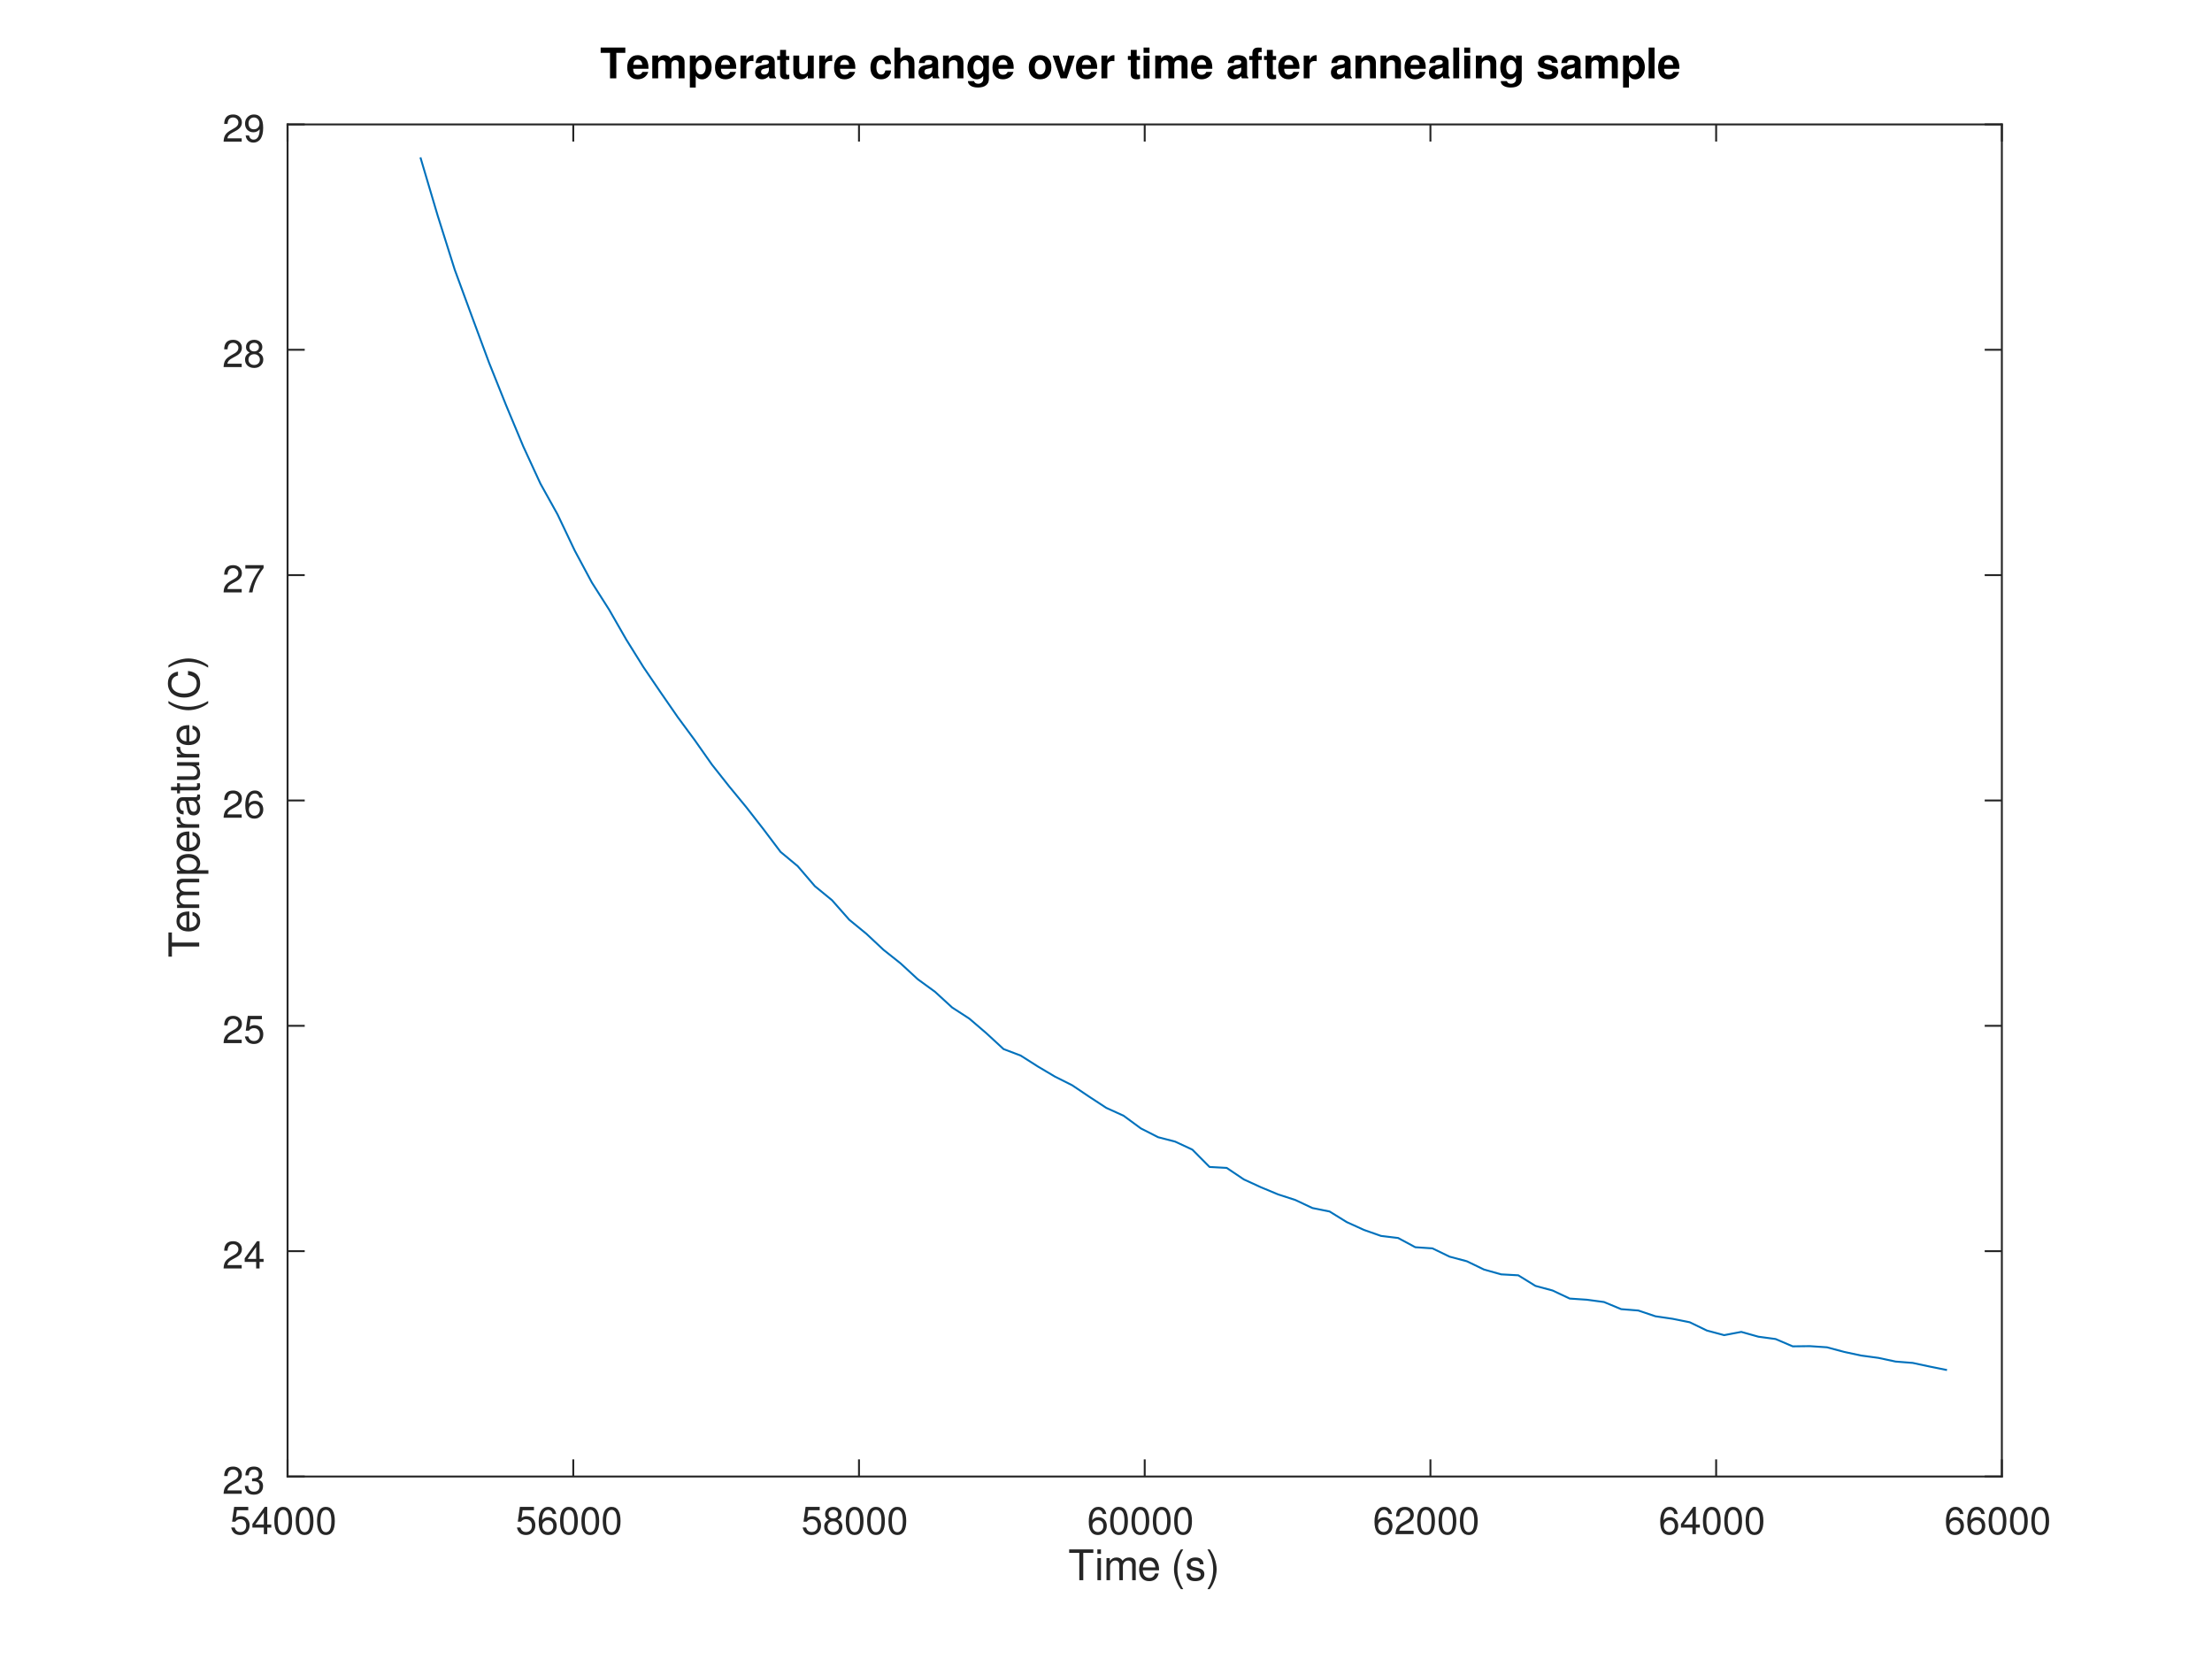
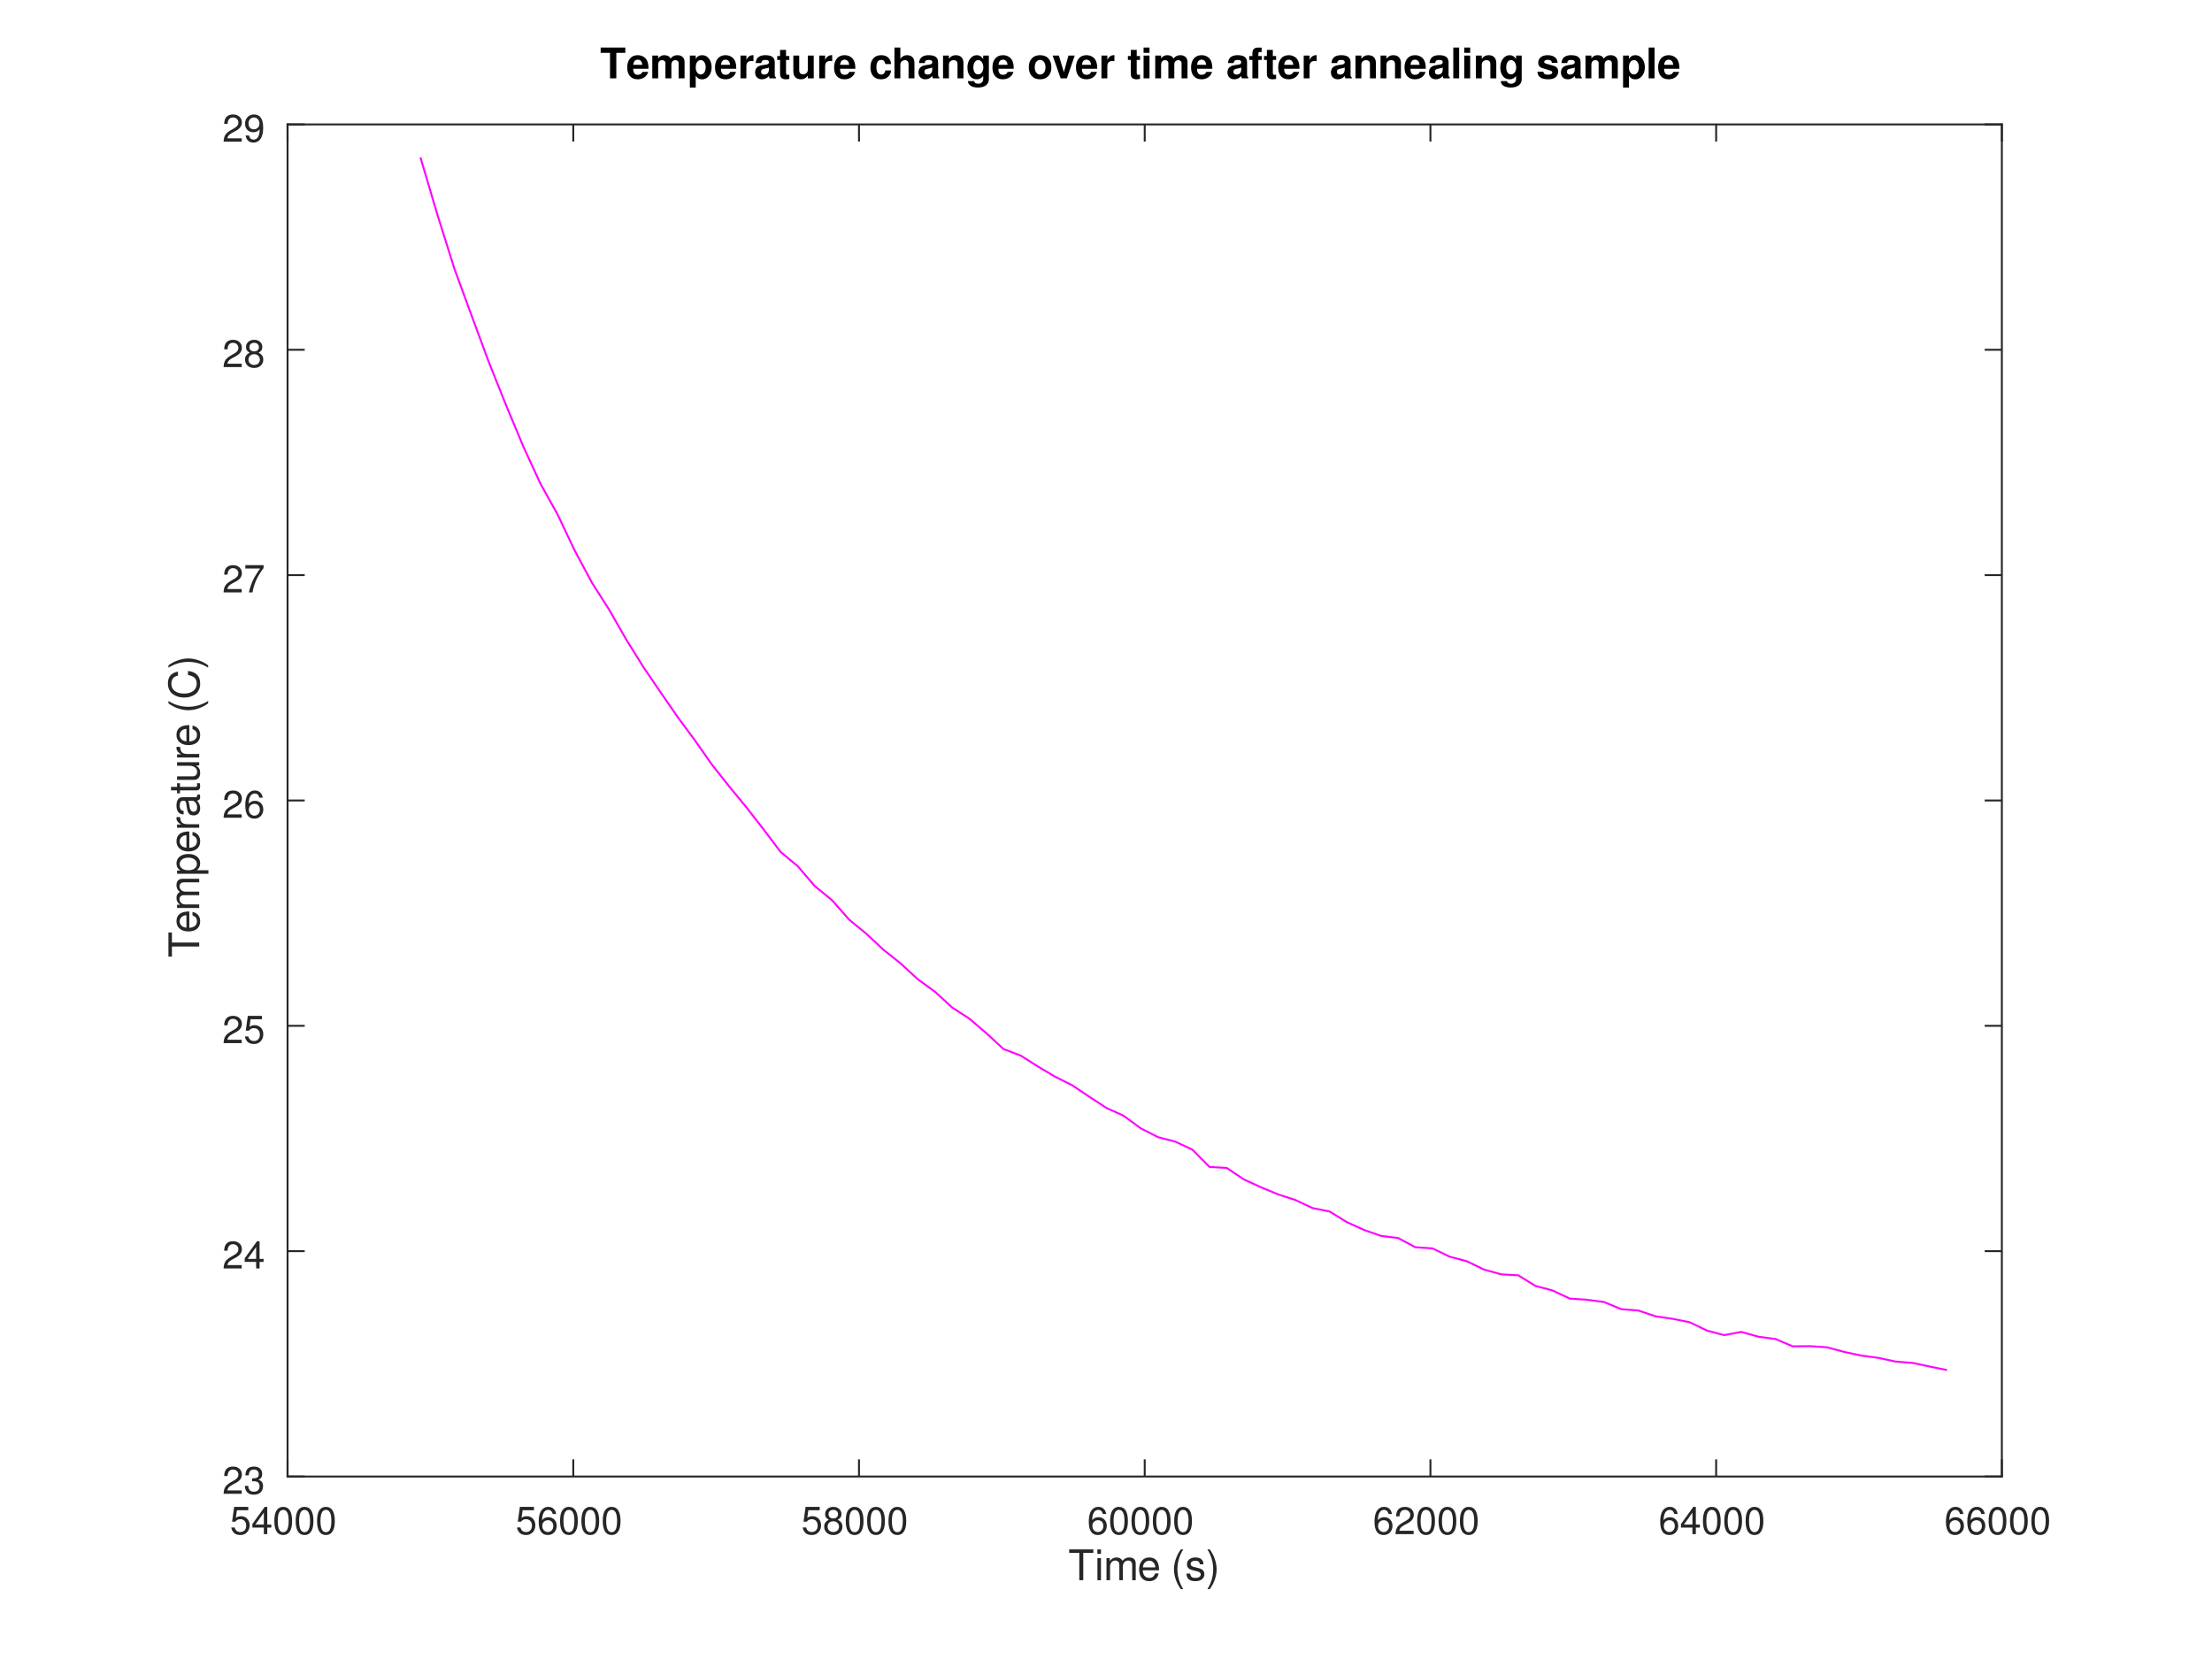
<svg xmlns="http://www.w3.org/2000/svg" width="576pt" height="432pt" viewBox="0 0 576 432">
  <defs>
</defs>
  <polygon fill="#ffffff" points="0,0 576,0 576,432 0,432" />
  <g>
    <polygon fill="#ffffff" points="0,432 576,432 576,0 0,0" shape-rendering="crispEdges" />
    <clipPath id="cp00576432">
      <polygon points="0,432 576,432 576,0 0,0" />
    </clipPath>
    <g clip-path="url(#cp00576432)">
      <polygon fill="#ffffff" shape-rendering="crispEdges" points="74.88,32.4 74.88,384.48 521.28,384.48" />
      <polygon fill="#ffffff" shape-rendering="crispEdges" points="74.88,32.4 521.28,384.48 521.28,32.4" />
      <polyline fill="none" stroke="#262626" stroke-width="0.5" stroke-linecap="butt" stroke-linejoin="miter" points="74.88,384.48 74.88,380.015" />
      <polyline fill="none" stroke="#262626" stroke-width="0.5" stroke-linecap="butt" stroke-linejoin="miter" points="74.88,32.4 74.88,36.865" />
      <polyline fill="none" stroke="#262626" stroke-width="0.5" stroke-linecap="butt" stroke-linejoin="miter" points="149.28,384.48 149.28,380.015" />
      <polyline fill="none" stroke="#262626" stroke-width="0.5" stroke-linecap="butt" stroke-linejoin="miter" points="149.28,32.4 149.28,36.865" />
      <polyline fill="none" stroke="#262626" stroke-width="0.5" stroke-linecap="butt" stroke-linejoin="miter" points="223.68,384.48 223.68,380.015" />
      <polyline fill="none" stroke="#262626" stroke-width="0.5" stroke-linecap="butt" stroke-linejoin="miter" points="223.68,32.4 223.68,36.865" />
      <polyline fill="none" stroke="#262626" stroke-width="0.5" stroke-linecap="butt" stroke-linejoin="miter" points="298.08,384.48 298.08,380.015" />
      <polyline fill="none" stroke="#262626" stroke-width="0.5" stroke-linecap="butt" stroke-linejoin="miter" points="298.08,32.4 298.08,36.865" />
      <polyline fill="none" stroke="#262626" stroke-width="0.5" stroke-linecap="butt" stroke-linejoin="miter" points="372.48,384.48 372.48,380.015" />
      <polyline fill="none" stroke="#262626" stroke-width="0.5" stroke-linecap="butt" stroke-linejoin="miter" points="372.48,32.4 372.48,36.865" />
      <polyline fill="none" stroke="#262626" stroke-width="0.5" stroke-linecap="butt" stroke-linejoin="miter" points="446.88,384.48 446.88,380.015" />
      <polyline fill="none" stroke="#262626" stroke-width="0.5" stroke-linecap="butt" stroke-linejoin="miter" points="446.88,32.4 446.88,36.865" />
      <polyline fill="none" stroke="#262626" stroke-width="0.5" stroke-linecap="butt" stroke-linejoin="miter" points="521.28,384.48 521.28,380.015" />
      <polyline fill="none" stroke="#262626" stroke-width="0.5" stroke-linecap="butt" stroke-linejoin="miter" points="521.28,32.4 521.28,36.865" />
      <text xml:space="preserve" transform="translate(59.88,400.481) rotate(-0,15,-11)" font-family="FreeSans" font-weight="normal" font-style="normal" font-size="10">
        <tspan y="-1" fill="rgb(38,38,38)" x="0 6 12 18 24 ">54000</tspan>
      </text>
      <text xml:space="preserve" transform="translate(134.28,400.481) rotate(-0,15,-11)" font-family="FreeSans" font-weight="normal" font-style="normal" font-size="10">
        <tspan y="-1" fill="rgb(38,38,38)" x="0 6 12 18 24 ">56000</tspan>
      </text>
      <text xml:space="preserve" transform="translate(208.68,400.481) rotate(-0,15,-11)" font-family="FreeSans" font-weight="normal" font-style="normal" font-size="10">
        <tspan y="-1" fill="rgb(38,38,38)" x="0 6 12 18 24 ">58000</tspan>
      </text>
      <text xml:space="preserve" transform="translate(283.08,400.481) rotate(-0,15,-11)" font-family="FreeSans" font-weight="normal" font-style="normal" font-size="10">
        <tspan y="-1" fill="rgb(38,38,38)" x="0 6 12 18 24 ">60000</tspan>
      </text>
      <text xml:space="preserve" transform="translate(357.48,400.481) rotate(-0,15,-11)" font-family="FreeSans" font-weight="normal" font-style="normal" font-size="10">
        <tspan y="-1" fill="rgb(38,38,38)" x="0 6 12 18 24 ">62000</tspan>
      </text>
      <text xml:space="preserve" transform="translate(431.88,400.481) rotate(-0,15,-11)" font-family="FreeSans" font-weight="normal" font-style="normal" font-size="10">
        <tspan y="-1" fill="rgb(38,38,38)" x="0 6 12 18 24 ">64000</tspan>
      </text>
      <text xml:space="preserve" transform="translate(506.28,400.481) rotate(-0,15,-11)" font-family="FreeSans" font-weight="normal" font-style="normal" font-size="10">
        <tspan y="-1" fill="rgb(38,38,38)" x="0 6 12 18 24 ">66000</tspan>
      </text>
      <polyline fill="none" stroke="#262626" stroke-width="0.5" stroke-linecap="butt" stroke-linejoin="miter" points="74.88,384.48 79.348,384.48" />
      <polyline fill="none" stroke="#262626" stroke-width="0.5" stroke-linecap="butt" stroke-linejoin="miter" points="521.28,384.48 516.812,384.48" />
      <polyline fill="none" stroke="#262626" stroke-width="0.5" stroke-linecap="butt" stroke-linejoin="miter" points="74.88,325.8 79.348,325.8" />
      <polyline fill="none" stroke="#262626" stroke-width="0.5" stroke-linecap="butt" stroke-linejoin="miter" points="521.28,325.8 516.812,325.8" />
      <polyline fill="none" stroke="#262626" stroke-width="0.5" stroke-linecap="butt" stroke-linejoin="miter" points="74.88,267.12 79.348,267.12" />
      <polyline fill="none" stroke="#262626" stroke-width="0.5" stroke-linecap="butt" stroke-linejoin="miter" points="521.28,267.12 516.812,267.12" />
      <polyline fill="none" stroke="#262626" stroke-width="0.5" stroke-linecap="butt" stroke-linejoin="miter" points="74.88,208.44 79.348,208.44" />
      <polyline fill="none" stroke="#262626" stroke-width="0.5" stroke-linecap="butt" stroke-linejoin="miter" points="521.28,208.44 516.812,208.44" />
      <polyline fill="none" stroke="#262626" stroke-width="0.5" stroke-linecap="butt" stroke-linejoin="miter" points="74.88,149.76 79.348,149.76" />
      <polyline fill="none" stroke="#262626" stroke-width="0.5" stroke-linecap="butt" stroke-linejoin="miter" points="521.28,149.76 516.812,149.76" />
      <polyline fill="none" stroke="#262626" stroke-width="0.5" stroke-linecap="butt" stroke-linejoin="miter" points="74.88,91.08 79.348,91.08" />
      <polyline fill="none" stroke="#262626" stroke-width="0.5" stroke-linecap="butt" stroke-linejoin="miter" points="521.28,91.08 516.812,91.08" />
      <polyline fill="none" stroke="#262626" stroke-width="0.5" stroke-linecap="butt" stroke-linejoin="miter" points="74.88,32.4 79.348,32.4" />
      <polyline fill="none" stroke="#262626" stroke-width="0.5" stroke-linecap="butt" stroke-linejoin="miter" points="521.28,32.4 516.812,32.4" />
      <text xml:space="preserve" transform="translate(57.8755,389.98) rotate(-0,12,-5.5)" font-family="FreeSans" font-weight="normal" font-style="normal" font-size="10">
        <tspan y="-1" fill="rgb(38,38,38)" x="0 6 ">23</tspan>
      </text>
      <text xml:space="preserve" transform="translate(57.8755,331.3) rotate(-0,12,-5.5)" font-family="FreeSans" font-weight="normal" font-style="normal" font-size="10">
        <tspan y="-1" fill="rgb(38,38,38)" x="0 6 ">24</tspan>
      </text>
      <text xml:space="preserve" transform="translate(57.8755,272.62) rotate(-0,12,-5.5)" font-family="FreeSans" font-weight="normal" font-style="normal" font-size="10">
        <tspan y="-1" fill="rgb(38,38,38)" x="0 6 ">25</tspan>
      </text>
      <text xml:space="preserve" transform="translate(57.8755,213.94) rotate(-0,12,-5.5)" font-family="FreeSans" font-weight="normal" font-style="normal" font-size="10">
        <tspan y="-1" fill="rgb(38,38,38)" x="0 6 ">26</tspan>
      </text>
      <text xml:space="preserve" transform="translate(57.8755,155.26) rotate(-0,12,-5.5)" font-family="FreeSans" font-weight="normal" font-style="normal" font-size="10">
        <tspan y="-1" fill="rgb(38,38,38)" x="0 6 ">27</tspan>
      </text>
      <text xml:space="preserve" transform="translate(57.8755,96.58) rotate(-0,12,-5.5)" font-family="FreeSans" font-weight="normal" font-style="normal" font-size="10">
        <tspan y="-1" fill="rgb(38,38,38)" x="0 6 ">28</tspan>
      </text>
      <text xml:space="preserve" transform="translate(57.8755,37.9) rotate(-0,12,-5.5)" font-family="FreeSans" font-weight="normal" font-style="normal" font-size="10">
        <tspan y="-1" fill="rgb(38,38,38)" x="0 6 ">29</tspan>
      </text>
      <polyline fill="none" stroke="#262626" stroke-width="0.5" stroke-linecap="square" stroke-linejoin="miter" stroke-dasharray="16,0" points="74.88,384.48 521.28,384.48" />
      <polyline fill="none" stroke="#262626" stroke-width="0.5" stroke-linecap="square" stroke-linejoin="miter" stroke-dasharray="16,0" points="74.88,32.4 521.28,32.4" />
      <polyline fill="none" stroke="#262626" stroke-width="0.5" stroke-linecap="square" stroke-linejoin="miter" stroke-dasharray="16,0" points="74.88,384.48 74.88,32.4" />
      <polyline fill="none" stroke="#262626" stroke-width="0.5" stroke-linecap="square" stroke-linejoin="miter" stroke-dasharray="16,0" points="521.28,384.48 521.28,32.4" />
      <text xml:space="preserve" transform="translate(156.08,22.4) rotate(-0,142,0)" font-family="FreeSans" font-weight="bold" font-style="normal" font-size="11">
        <tspan y="-2" fill="rgb(0,0,0)" x="0 7 13 23 30 36 40 46 50 57 61 67 70 76 83 89 96 103 109 112 119 125 131 135 138 142 145 155 161 164 170 174 178 184 188 191 197 204 211 217 223 226 229 236 243 246 252 258 268 275 278 ">Temperature change over time after annealing sample</tspan>
      </text>
      <text xml:space="preserve" transform="translate(12.8755,208.44) rotate(-90,41,0)" font-family="FreeSans" font-weight="normal" font-style="normal" font-size="11">
        <tspan y="-2" fill="rgb(38,38,38)" x="0 7 13 22 28 34 38 44 47 53 57 63 66 70 78 ">Temperature (C)</tspan>
      </text>
      <text xml:space="preserve" transform="translate(278.08,413.481) rotate(-0,20,-13)" font-family="FreeSans" font-weight="normal" font-style="normal" font-size="11">
        <tspan y="-2" fill="rgb(38,38,38)" x="0 7 9 18 24 27 31 36 ">Time (s)</tspan>
      </text>
-       <polyline fill="none" stroke="#0071bc" stroke-width="0.5" stroke-linecap="butt" stroke-linejoin="round" points="109.476,40.984 113.94,56.042 118.404,70.205 122.868,82.358 127.332,94.406 131.796,105.558 136.26,116.249 140.724,125.936 145.188,133.963 149.652,143.352 154.116,151.682 158.617,158.759 163.081,166.545 167.545,173.707 172.009,180.27 176.473,186.726 180.937,192.775 185.401,199.123 189.865,204.765 194.329,210.19 198.793,215.916 203.257,221.834 207.721,225.543 212.185,230.753 216.649,234.408 221.15,239.509 225.614,243.166 230.041,247.313 234.505,250.86 239.006,255.007 243.47,258.255 247.934,262.347 252.398,265.239 256.825,269.032 261.326,273.179 265.79,274.872 270.254,277.709 274.718,280.355 279.182,282.593 283.572,285.54 288.073,288.487 292.574,290.533 297.075,293.834 301.577,296.126 306.003,297.272 310.505,299.373 314.969,303.875 319.433,304.12 323.897,307.121 328.361,309.167 332.825,311.023 337.289,312.469 341.753,314.569 346.217,315.47 350.681,318.226 355.182,320.272 359.609,321.827 364.073,322.373 368.536,324.774 373.001,325.074 377.465,327.23 381.966,328.43 386.43,330.586 390.894,331.841 395.358,332.087 399.822,334.842 404.286,336.043 408.75,338.144 413.214,338.444 417.678,339.044 422.142,340.9 426.606,341.255 431.07,342.756 435.534,343.411 439.998,344.311 444.462,346.467 448.963,347.668 453.427,346.822 457.891,348.077 462.355,348.678 466.819,350.588 471.283,350.534 475.747,350.834 480.211,352.034 484.675,352.989 489.139,353.59 493.603,354.546 498.067,354.901 502.531,355.856 506.995,356.756" />
+       <polyline fill="none" stroke="#ff00ff" stroke-width="0.5" stroke-linecap="butt" stroke-linejoin="round" points="109.476,40.984 113.94,56.042 118.404,70.205 122.868,82.358 127.332,94.406 131.796,105.558 136.26,116.249 140.724,125.936 145.188,133.963 149.652,143.352 154.116,151.682 158.617,158.759 163.081,166.545 167.545,173.707 172.009,180.27 176.473,186.726 180.937,192.775 185.401,199.123 189.865,204.765 194.329,210.19 198.793,215.916 203.257,221.834 207.721,225.543 212.185,230.753 216.649,234.408 221.15,239.509 225.614,243.166 230.041,247.313 234.505,250.86 239.006,255.007 243.47,258.255 247.934,262.347 252.398,265.239 256.825,269.032 261.326,273.179 265.79,274.872 270.254,277.709 274.718,280.355 279.182,282.593 283.572,285.54 288.073,288.487 292.574,290.533 297.075,293.834 301.577,296.126 306.003,297.272 310.505,299.373 314.969,303.875 319.433,304.12 323.897,307.121 328.361,309.167 332.825,311.023 337.289,312.469 341.753,314.569 346.217,315.47 350.681,318.226 355.182,320.272 359.609,321.827 364.073,322.373 368.536,324.774 373.001,325.074 377.465,327.23 381.966,328.43 386.43,330.586 390.894,331.841 395.358,332.087 399.822,334.842 404.286,336.043 408.75,338.144 413.214,338.444 417.678,339.044 422.142,340.9 426.606,341.255 431.07,342.756 435.534,343.411 439.998,344.311 444.462,346.467 448.963,347.668 453.427,346.822 457.891,348.077 462.355,348.678 466.819,350.588 471.283,350.534 475.747,350.834 480.211,352.034 484.675,352.989 489.139,353.59 493.603,354.546 498.067,354.901 502.531,355.856 506.995,356.756" />
    </g>
  </g>
</svg>
